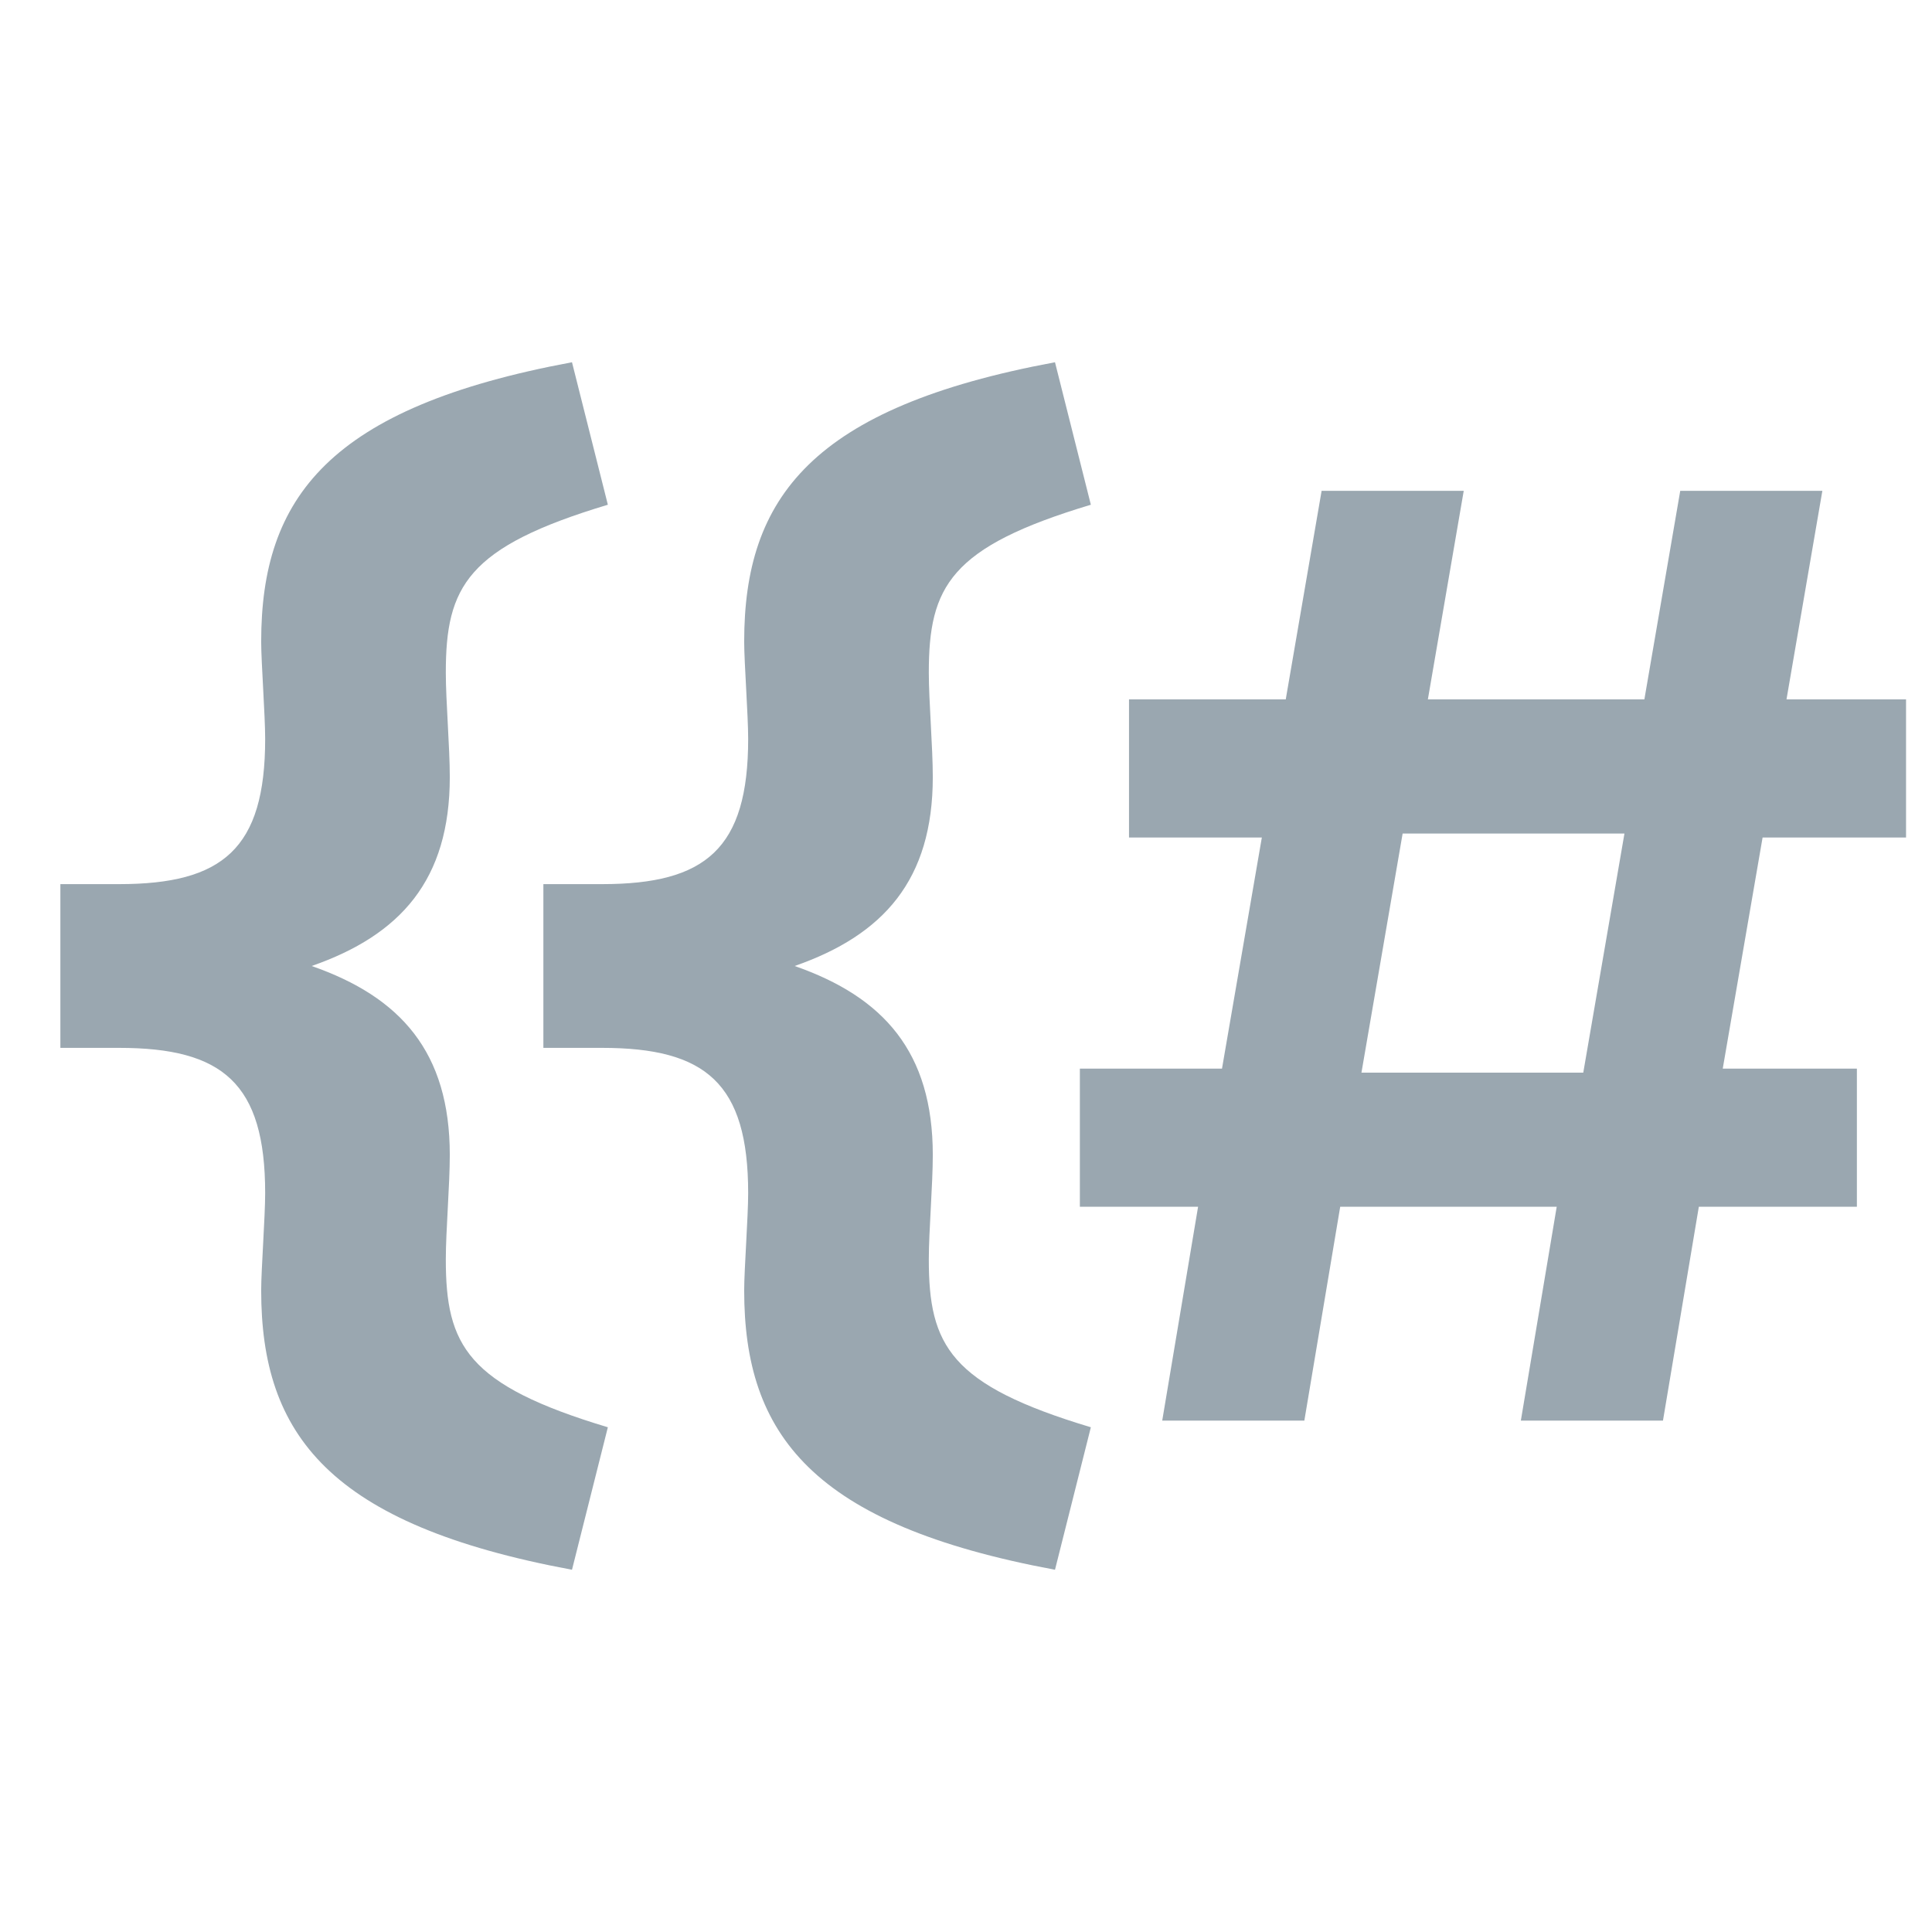
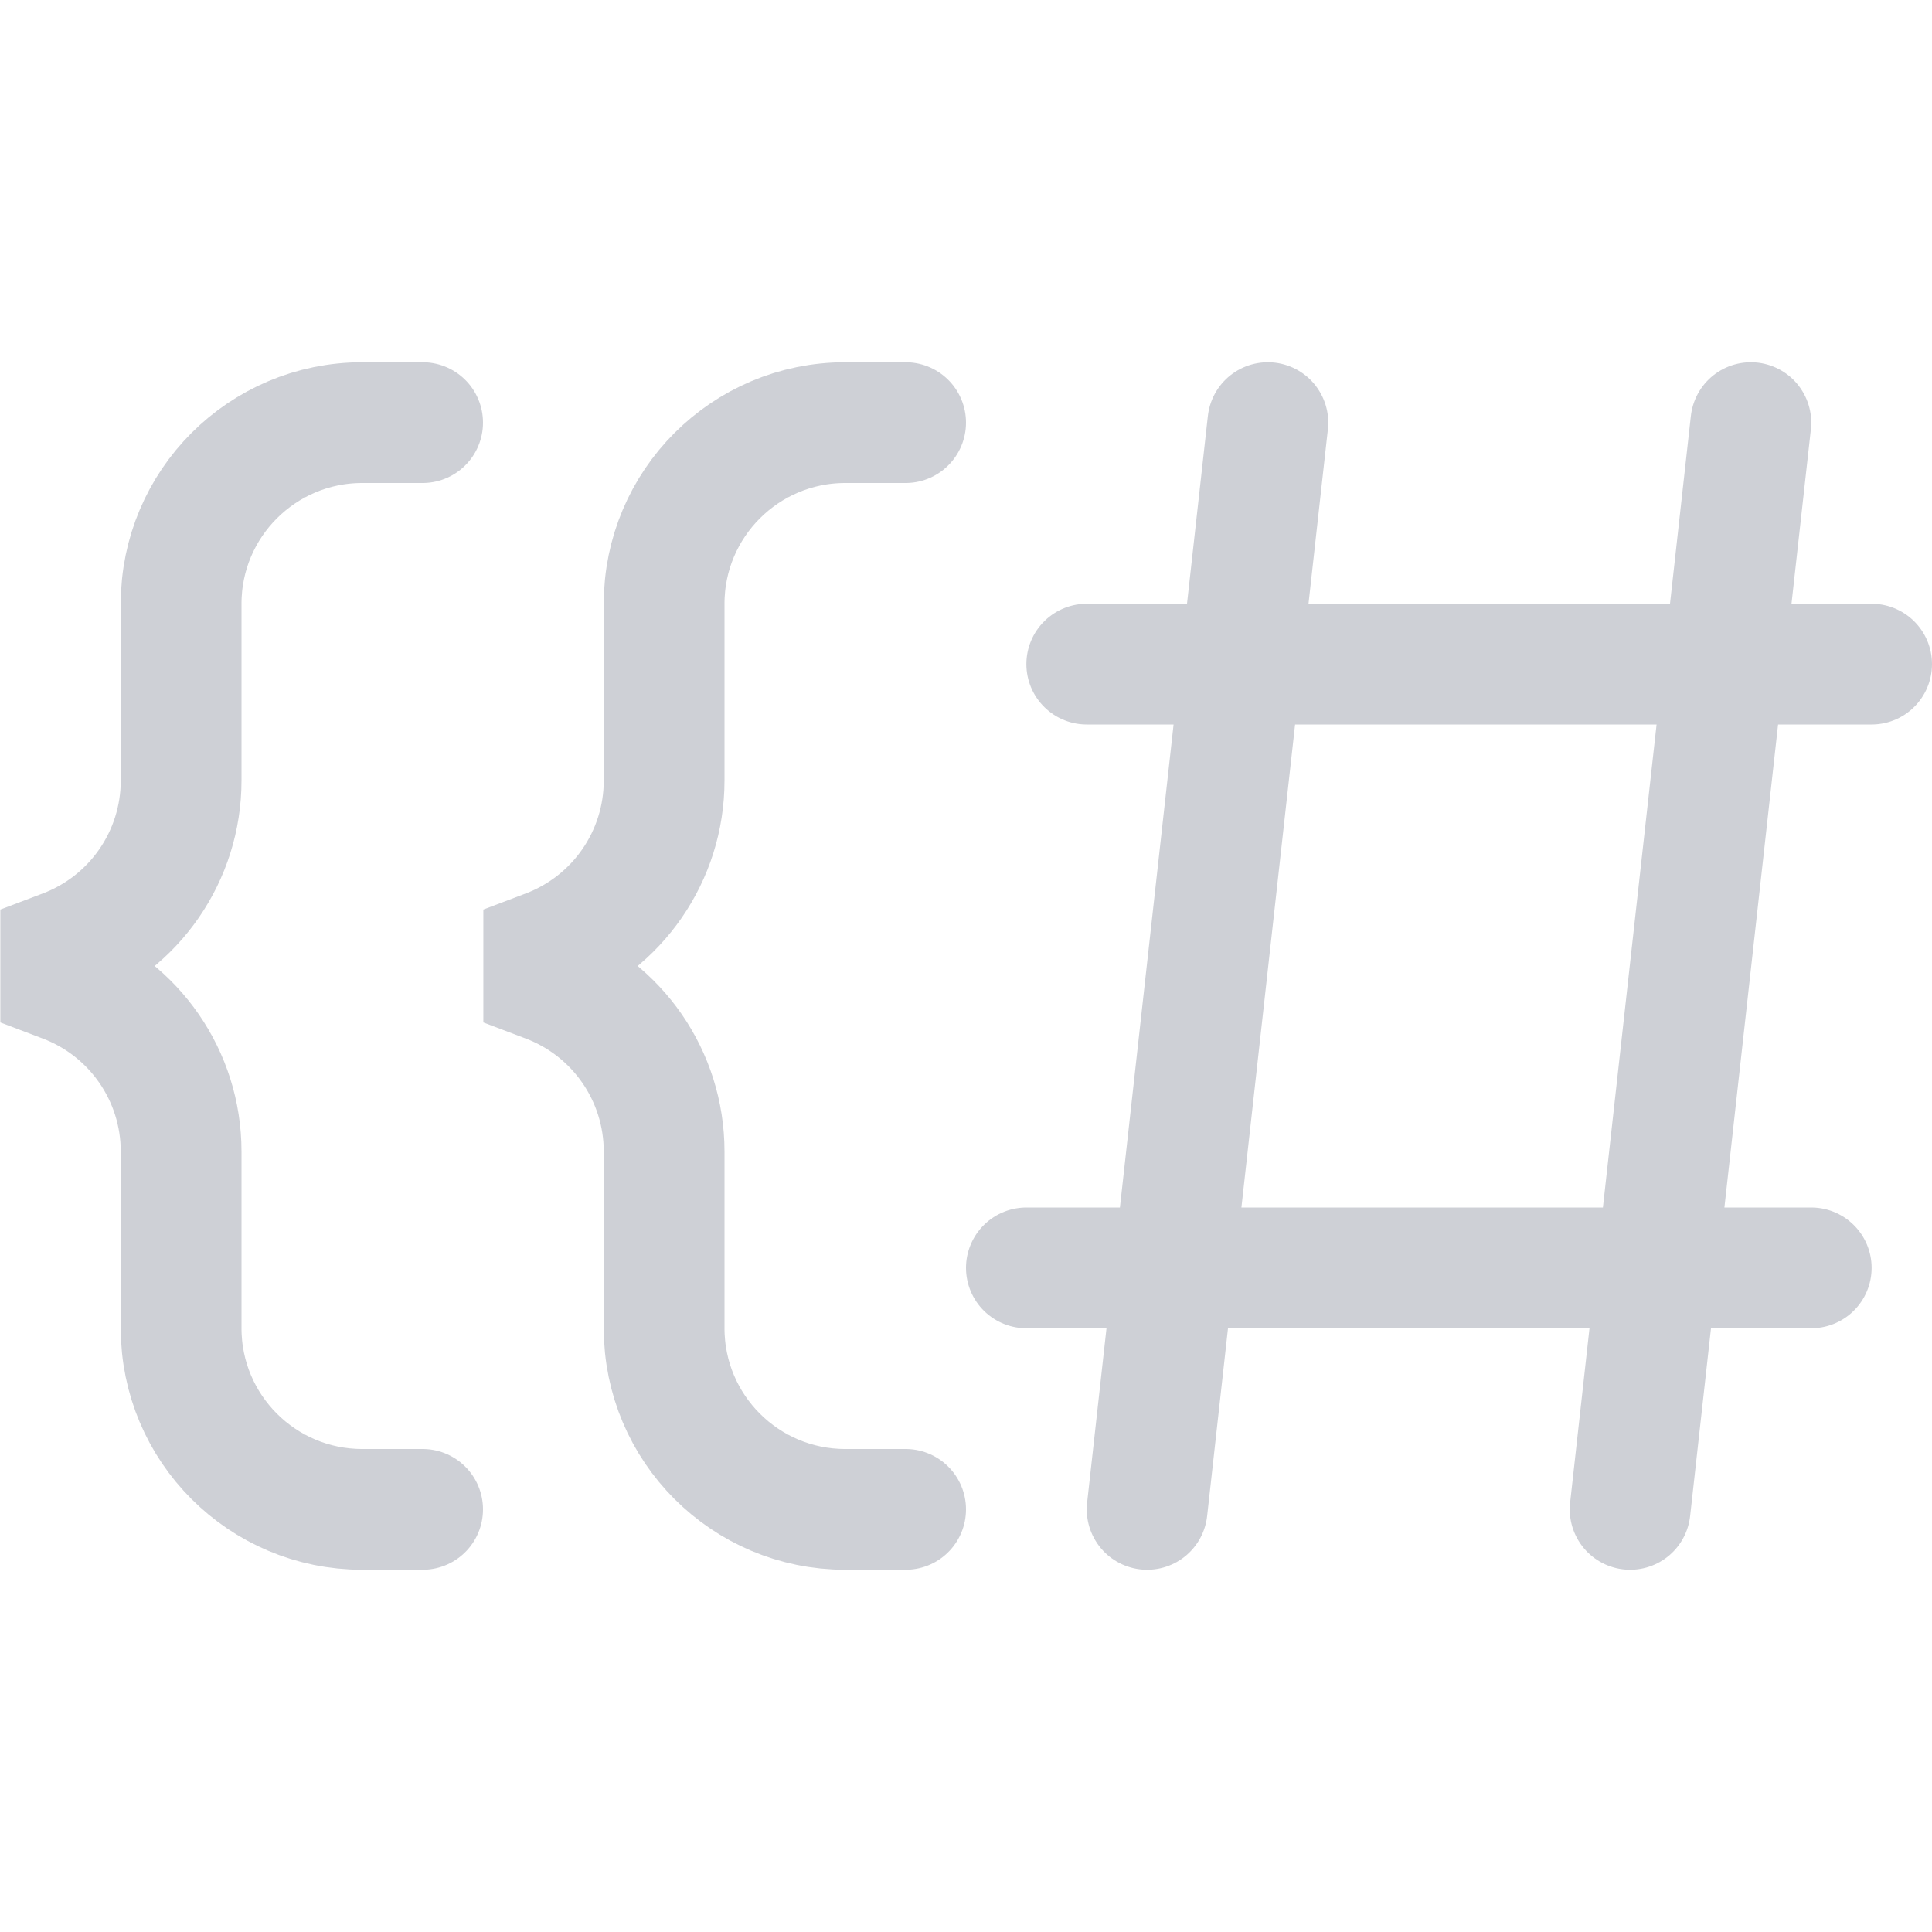
- <svg xmlns="http://www.w3.org/2000/svg" width="16" height="16" viewBox="0 0 16 16">
-   <g fill="none" fill-rule="evenodd">
-     <path fill="#9AA7B0" d="M15.378 8.85L15.378 9.994 14.069 9.994 13.772 11.765 12.595 11.765 12.892 9.994 11.099 9.994 10.802 11.765 9.625 11.765 9.922 9.994 8.943 9.994 8.943 8.85 10.12 8.85 10.45 6.936 9.35 6.936 9.35 5.792 10.648 5.792 10.945 4.065 12.122 4.065 11.825 5.792 13.618 5.792 13.915 4.065 15.092 4.065 14.795 5.792 15.785 5.792 15.785 6.936 14.597 6.936 14.267 8.85 15.378 8.85zM11.616 6.903L11.275 8.883 13.112 8.883 13.453 6.903 11.616 6.903zM4.737 13C2.724 12.626 2.163 11.879 2.163 10.687 2.163 10.512 2.196 10.079 2.196 9.881 2.196 8.97 1.844 8.678.986 8.678L.5 8.678.5 7.322.986 7.322C1.844 7.322 2.196 7.03 2.196 6.119 2.196 5.921 2.163 5.488 2.163 5.313 2.163 4.121 2.724 3.374 4.737 3L5.034 4.18C3.868 4.53 3.692 4.857 3.692 5.57 3.692 5.804 3.725 6.189 3.725 6.435 3.725 7.287 3.318 7.743 2.581 8 3.318 8.257 3.725 8.713 3.725 9.565 3.725 9.811 3.692 10.196 3.692 10.43 3.692 11.143 3.868 11.47 5.034 11.82L4.737 13z" />
-     <path fill="#9AA7B0" d="M8.737,13 C6.724,12.626 6.163,11.879 6.163,10.687 C6.163,10.512 6.196,10.079 6.196,9.881 C6.196,8.97 5.844,8.678 4.986,8.678 L4.5,8.678 L4.5,7.322 L4.986,7.322 C5.844,7.322 6.196,7.03 6.196,6.119 C6.196,5.921 6.163,5.488 6.163,5.313 C6.163,4.121 6.724,3.374 8.737,3 L9.034,4.18 C7.868,4.53 7.692,4.857 7.692,5.57 C7.692,5.804 7.725,6.189 7.725,6.435 C7.725,7.287 7.318,7.743 6.581,8 C7.318,8.257 7.725,8.713 7.725,9.565 C7.725,9.811 7.692,10.196 7.692,10.43 C7.692,11.143 7.868,11.47 9.034,11.82 L8.737,13 Z" />
-   </g>
+ <svg xmlns="http://www.w3.org/2000/svg" width="16" height="16" viewBox="0 0 16 16" fill="none">
+   <path d="M10.5 3.5L9.5 12.5M14.5 3.5L13.5 12.5M15.5 5.5H9M15 10.5H8.5" stroke="#CED0D6" stroke-linecap="round" />
+   <path d="M3.5 12.5H3C2.171 12.5 1.5 11.828 1.5 11V9.536C1.5 8.912 1.114 8.354 0.531 8.133L0.18 8L0.531 7.867C1.114 7.646 1.5 7.088 1.5 6.464V5C1.5 4.172 2.171 3.5 3 3.5H3.5" stroke="#CED0D6" stroke-linecap="round" stroke-linejoin="bevel" />
+   <path d="M7.5 12.5H7C6.171 12.5 5.5 11.828 5.5 11V9.536C5.5 8.912 5.114 8.354 4.531 8.133L4.18 8L4.531 7.867C5.114 7.646 5.5 7.088 5.5 6.464V5C5.5 4.172 6.171 3.5 7 3.5H7.5" stroke="#CED0D6" stroke-linecap="round" stroke-linejoin="bevel" />
</svg>
